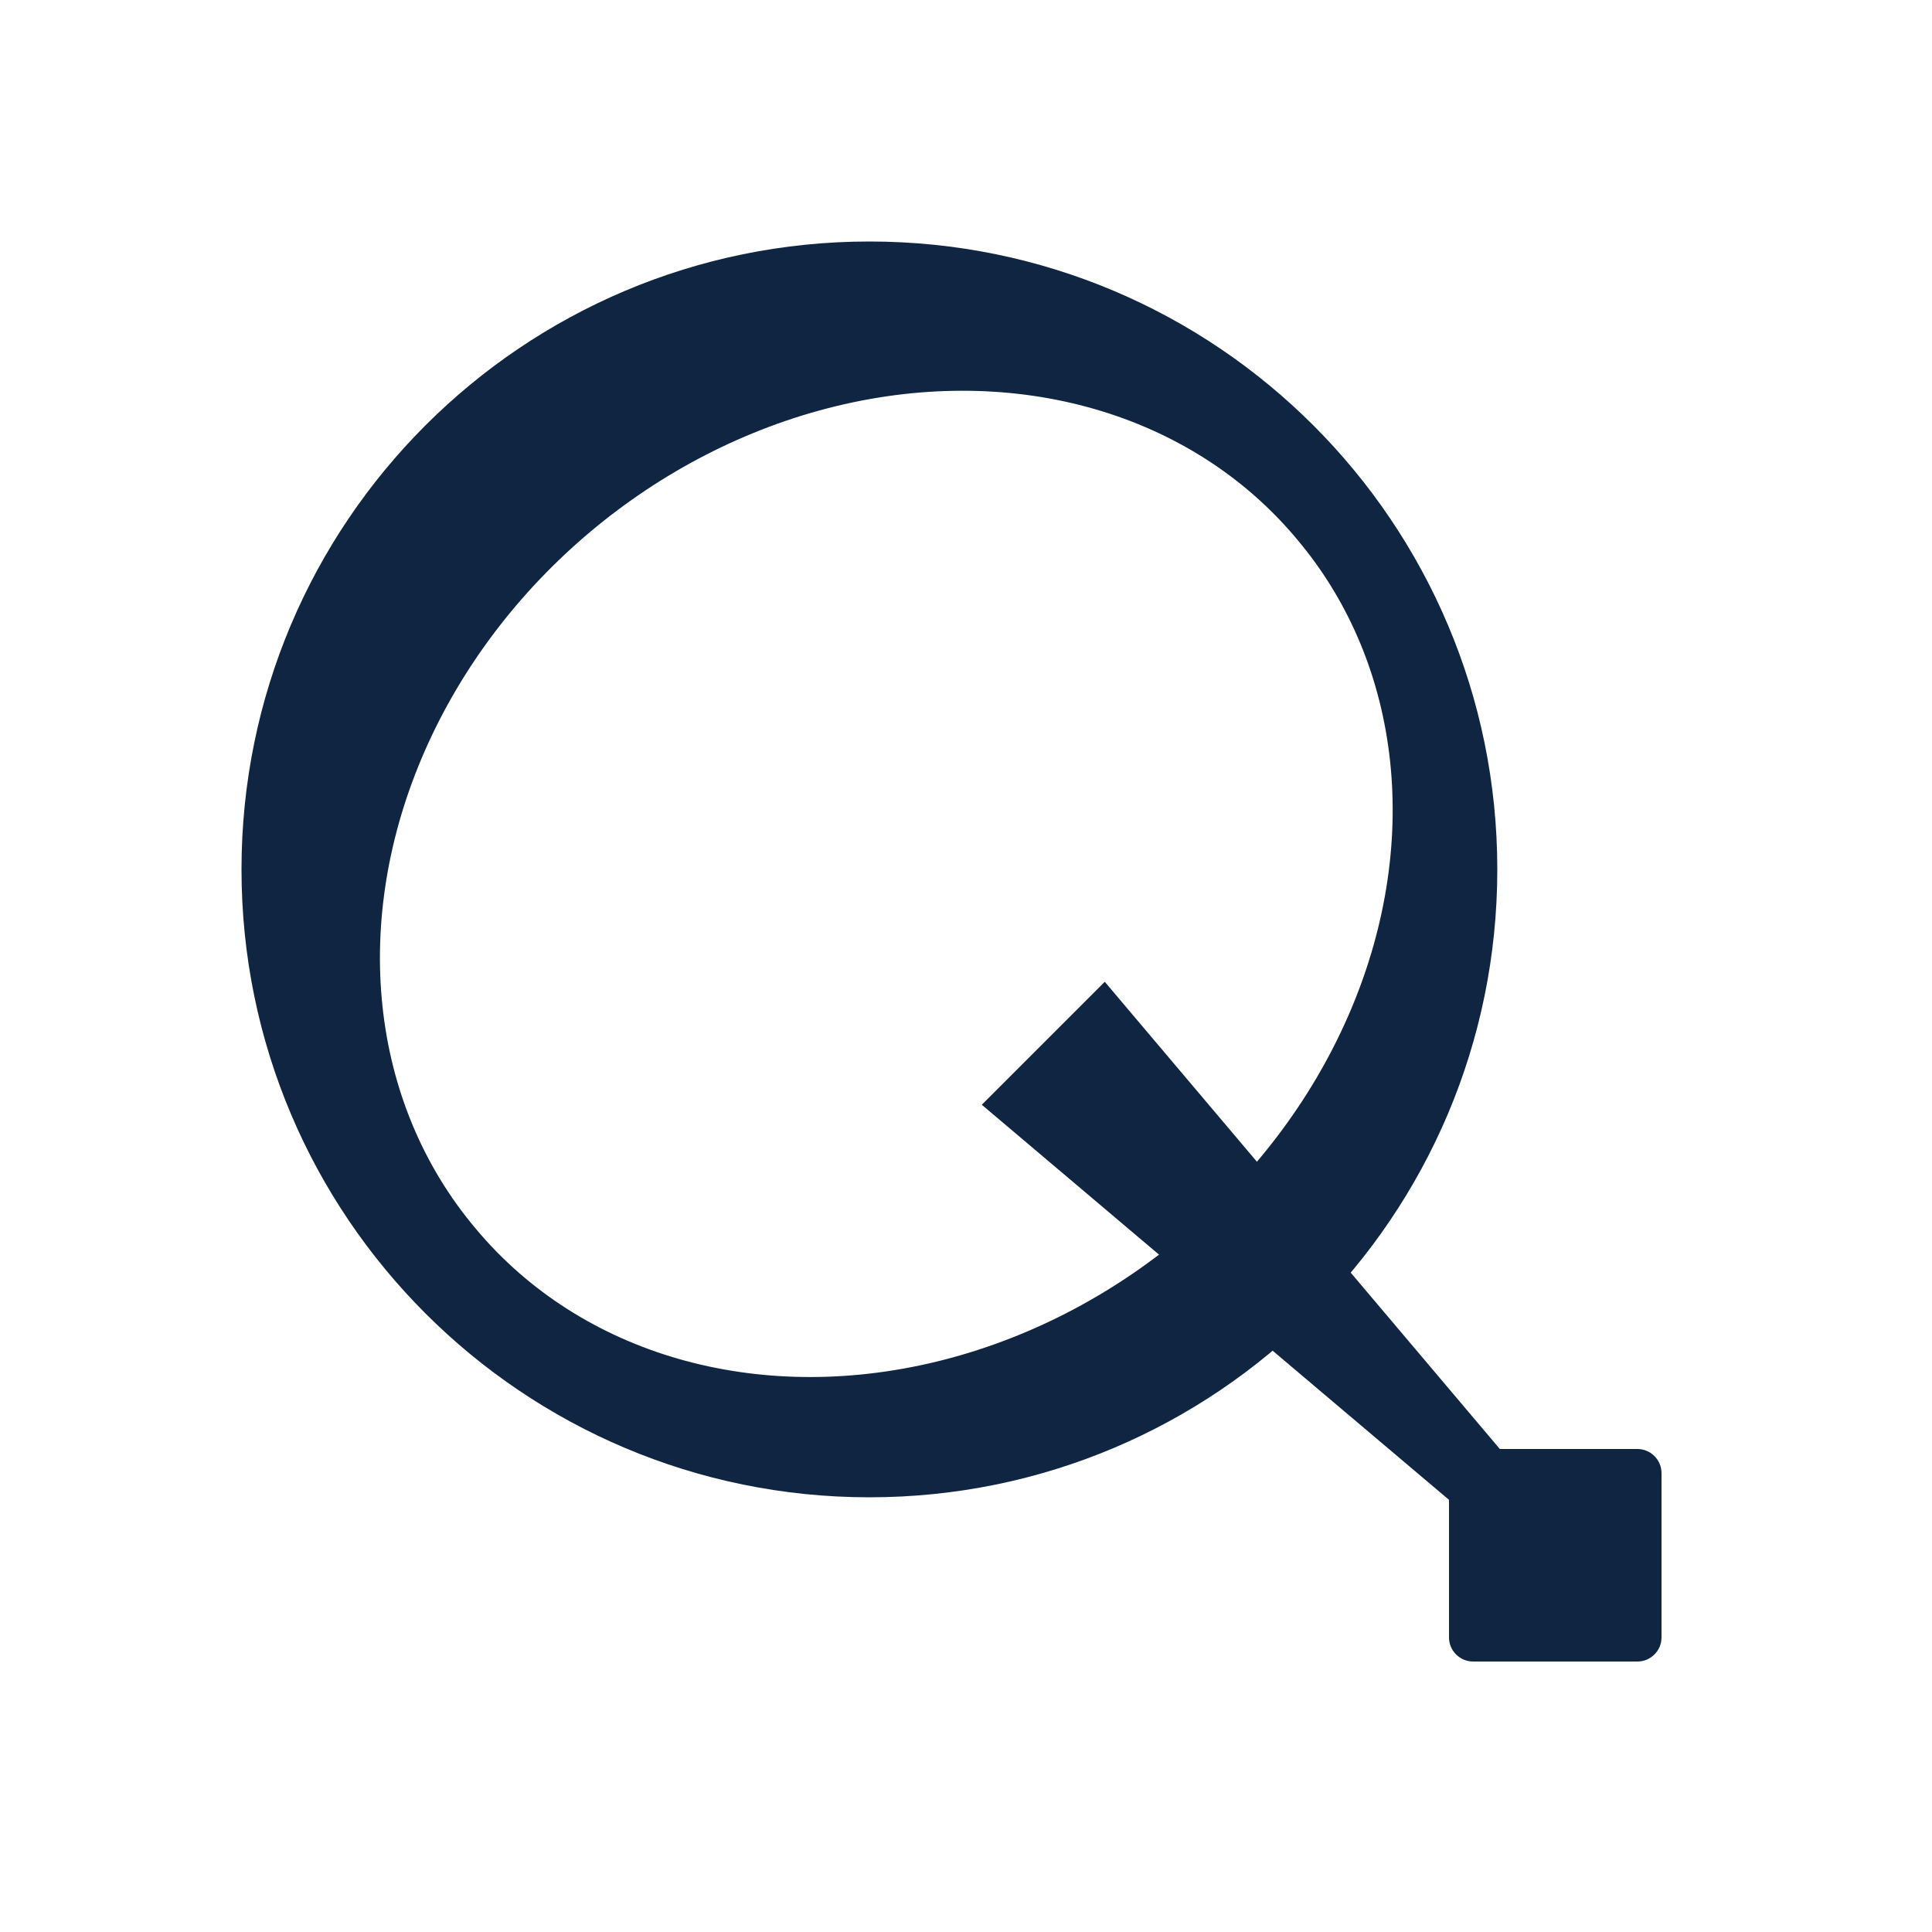
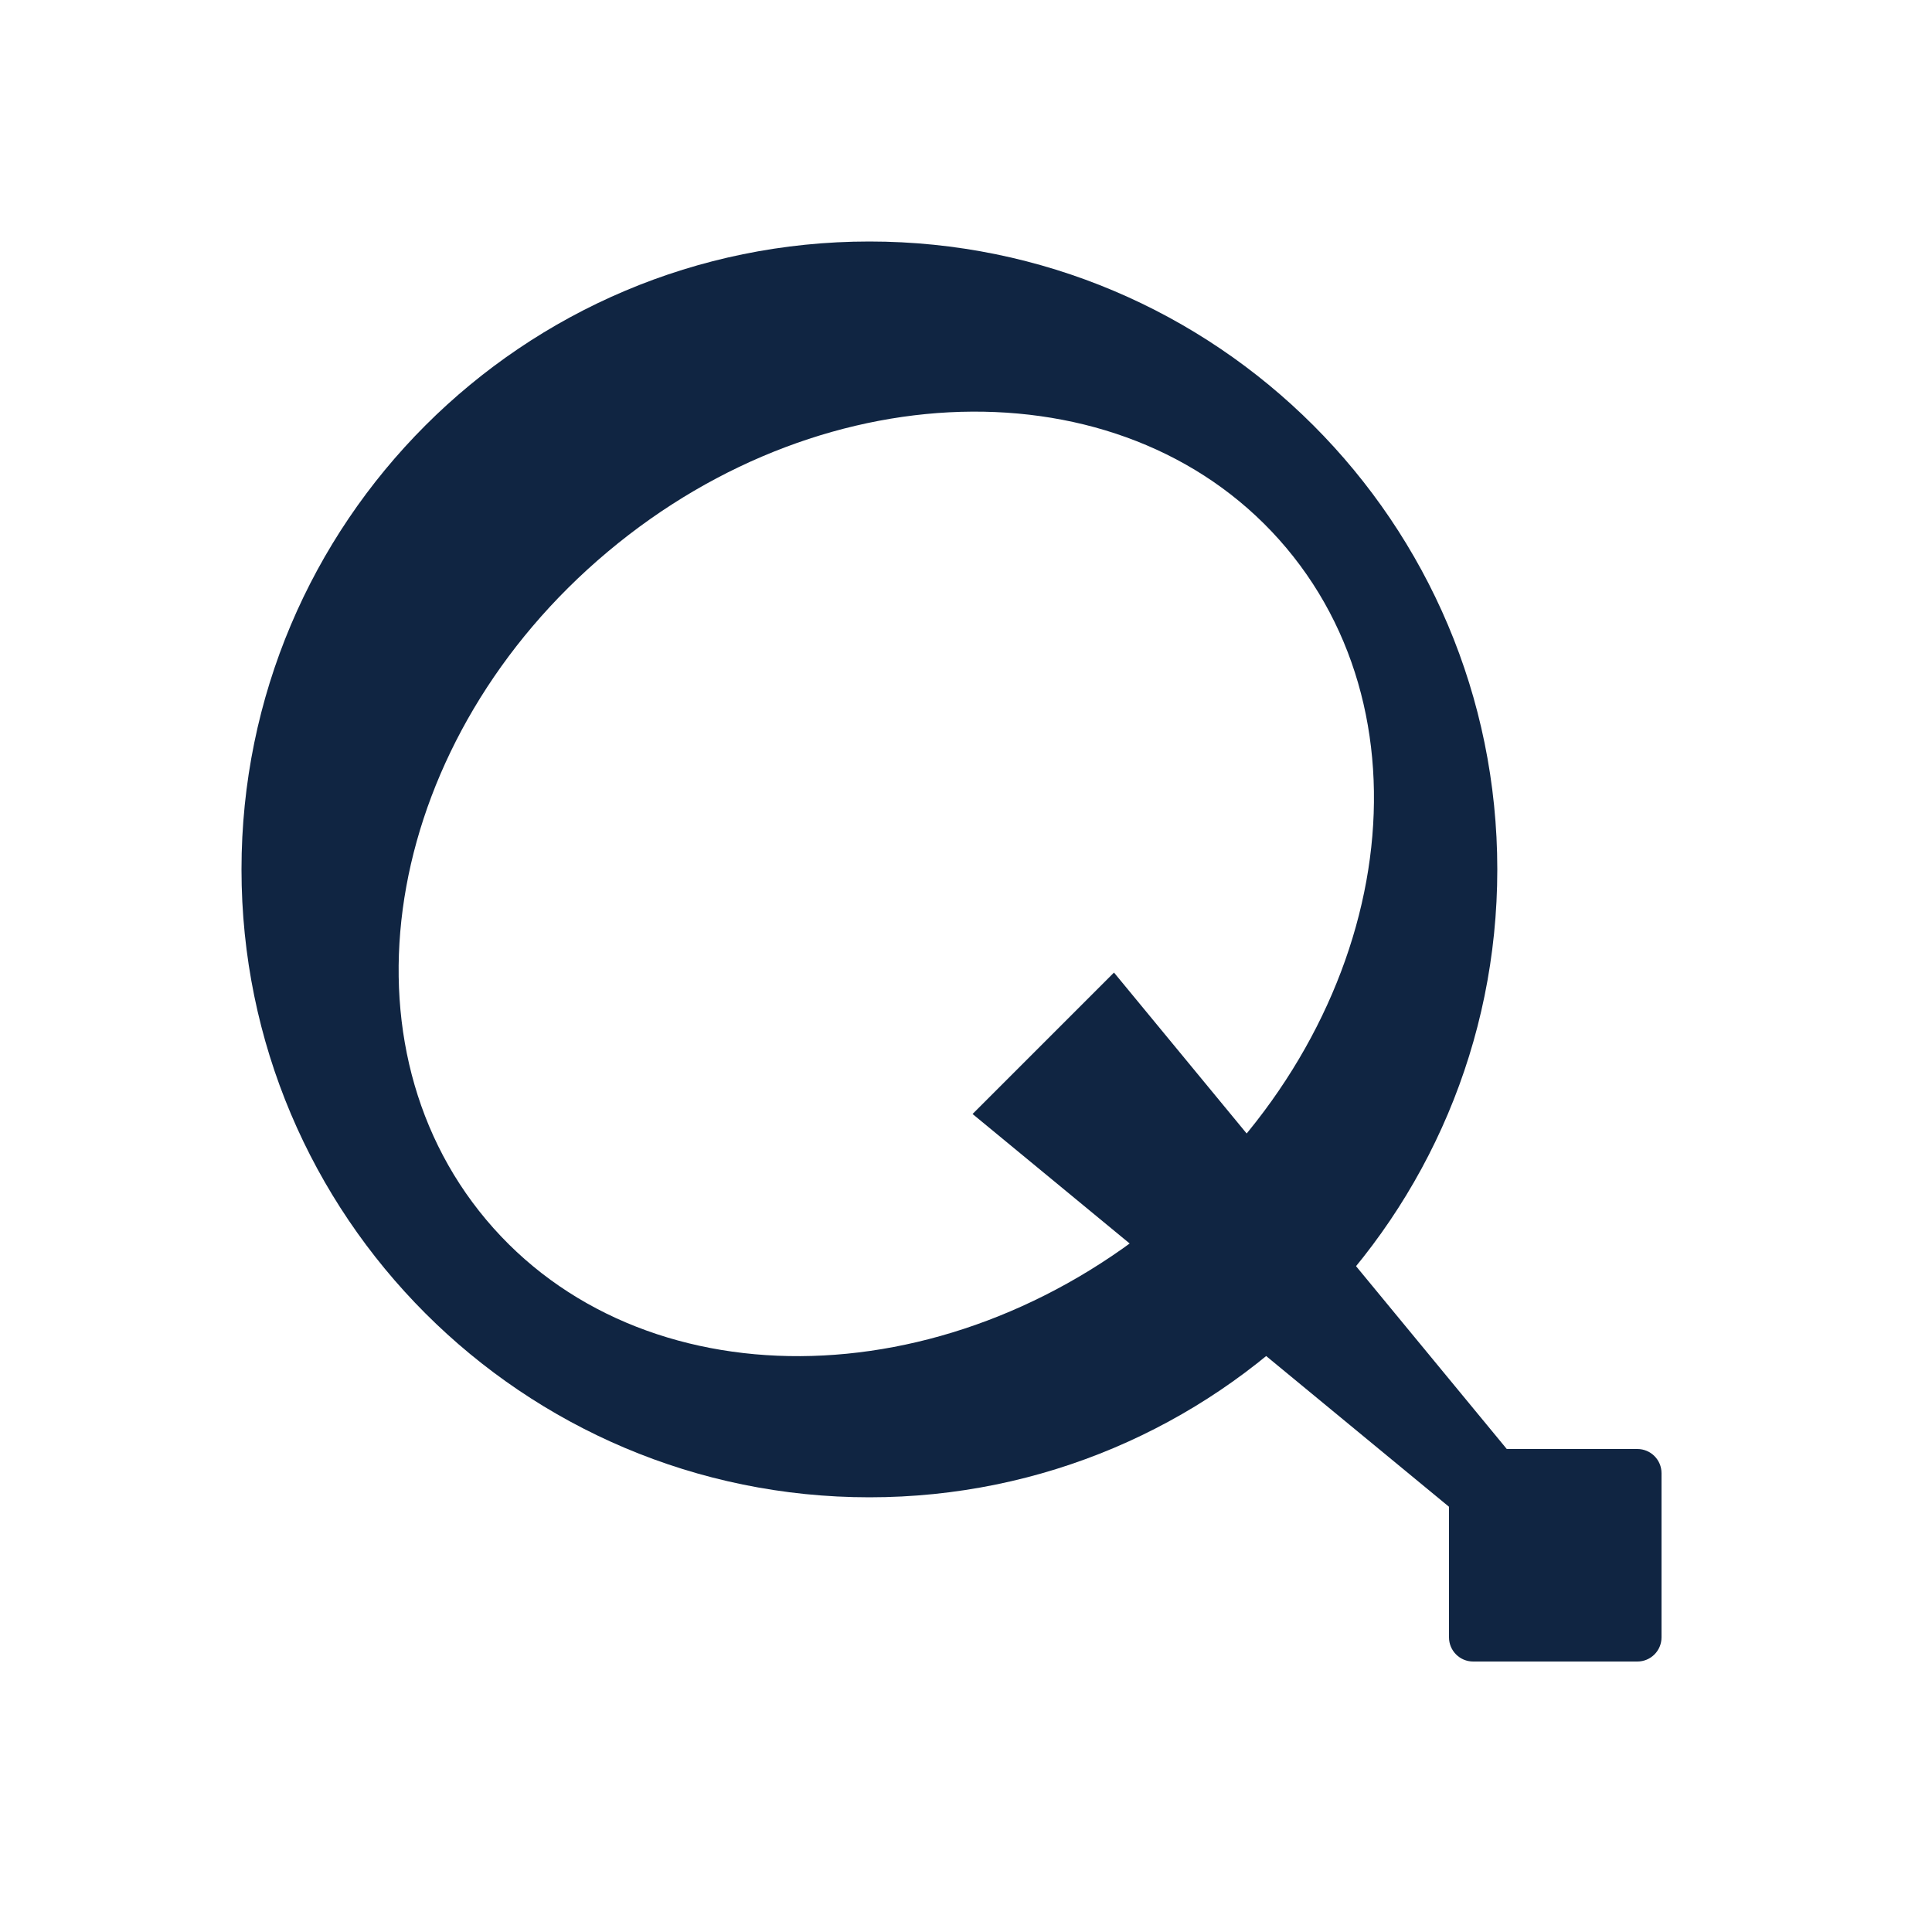
<svg xmlns="http://www.w3.org/2000/svg" viewBox="0 0 40 40" width="40" height="40" role="img" aria-label="Quillmarc">
  <g transform="translate(0 0) scale(1)">
-     <path fill-rule="evenodd" fill="#102542" d="M5 18a13 13 0 1 0 26 0a13 13 0 1 0 -26 0ZM9.847 25.435A11.1 9.5 -40 1 0 26.853 11.165A11.1 9.5 -40 1 0 9.847 25.435Z" />
-     <path fill="#102542" d="M20.327 22.873L30.405 31.395L31.395 30.405L22.873 20.327Z" />
+     <path fill-rule="evenodd" fill="#102542" d="M5 18a13 13 0 1 0 26 0a13 13 0 1 0 -26 0ZM10.065 25.252A10.815 8.975 -40 1 0 26.635 11.348A10.815 8.975 -40 1 0 10.065 25.252Z" />
+     <path fill="#102542" d="M20.136 23.064L30.331 31.469L31.469 30.331L23.064 20.136Z" />
    <rect x="30.0" y="30.0" width="4.4" height="4.4" rx="0.5" fill="#102542" />
  </g>
</svg>
